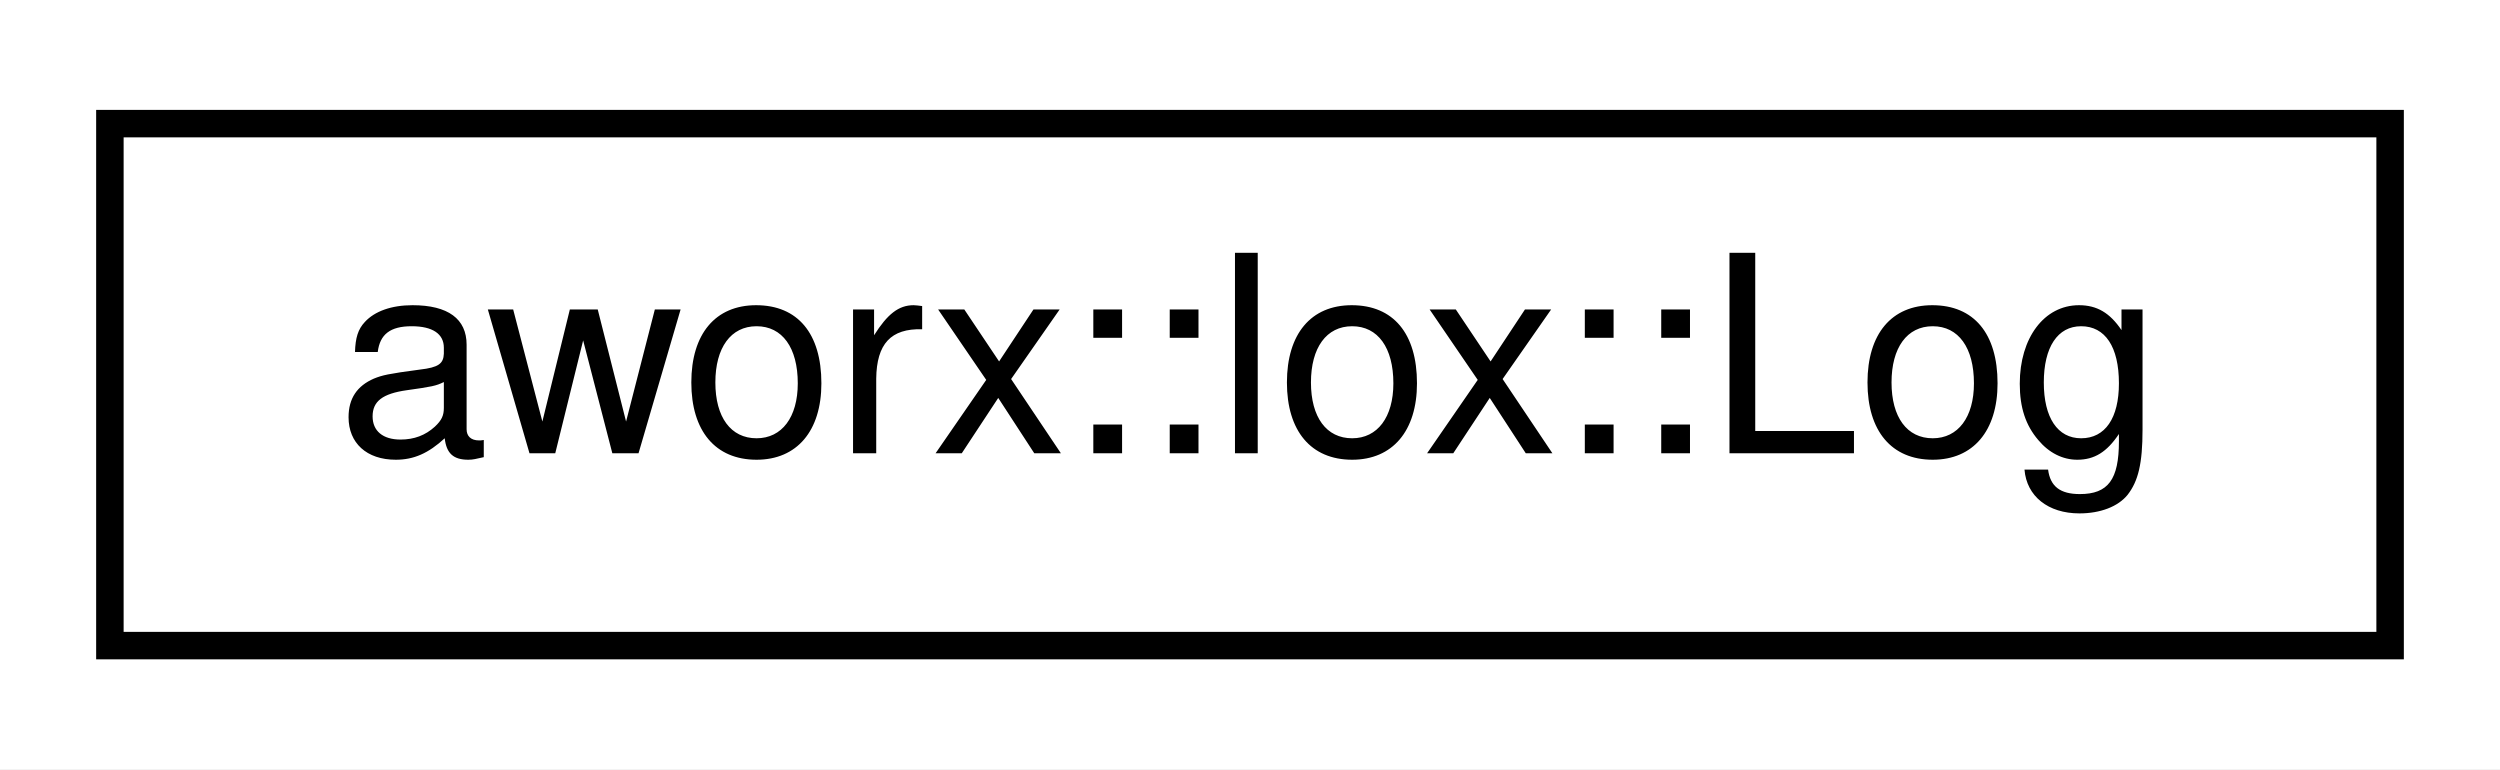
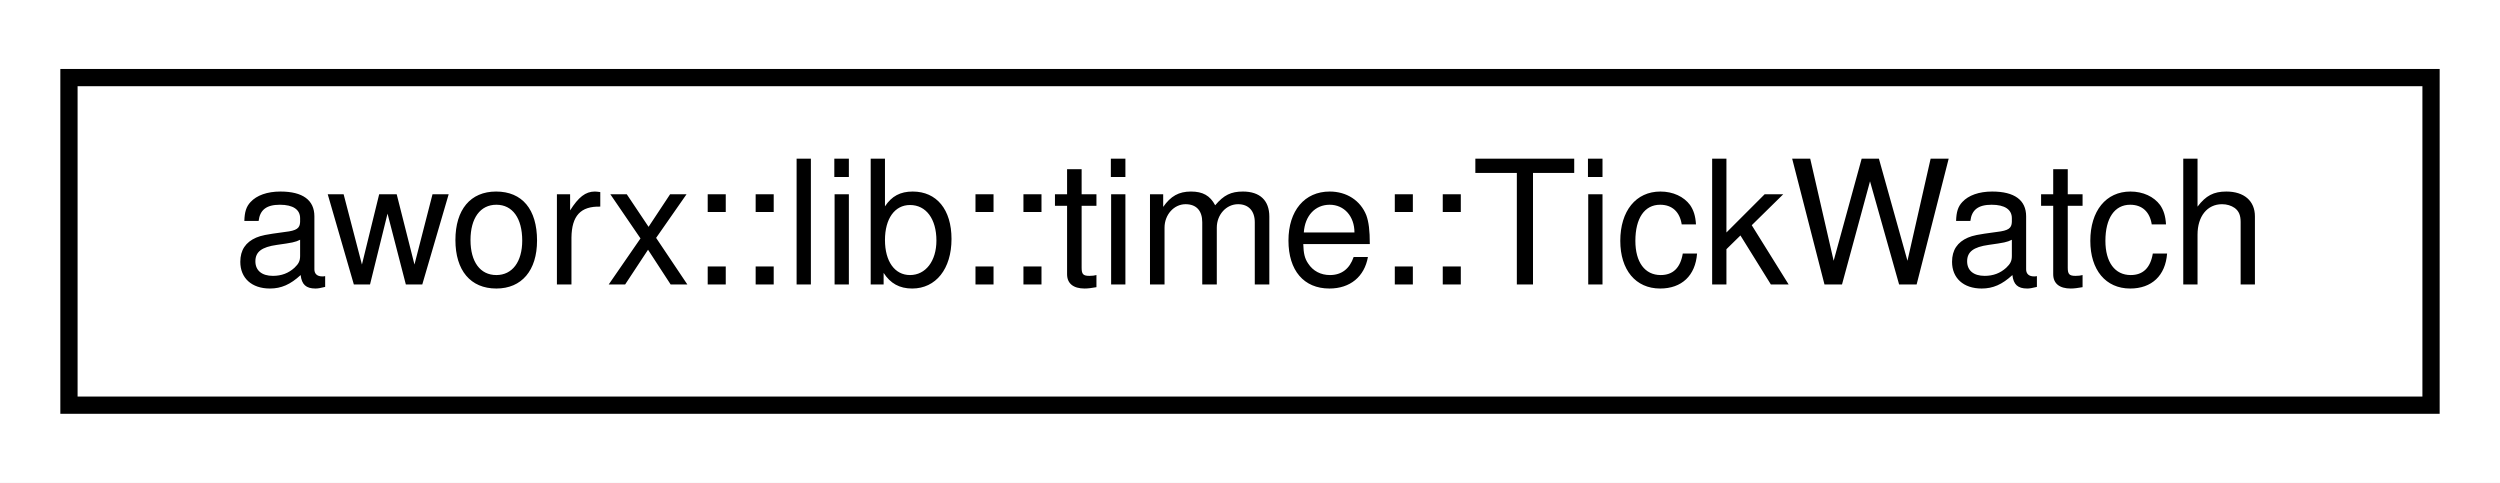
- <svg xmlns="http://www.w3.org/2000/svg" xmlns:xlink="http://www.w3.org/1999/xlink" width="91pt" height="28pt" viewBox="0.00 0.00 91.00 28.00">
+ <svg xmlns="http://www.w3.org/2000/svg" xmlns:xlink="http://www.w3.org/1999/xlink" width="145pt" height="28pt" viewBox="0.00 0.00 145.00 28.00">
  <g id="graph0" class="graph" transform="scale(1 1) rotate(0) translate(4 24)">
-     <polygon fill="white" stroke="none" points="-4,4 -4,-24 87,-24 87,4 -4,4" />
+     <polygon fill="white" stroke="none" points="-4,4 -4,-24 141,-24 141,4 -4,4" />
    <g id="node1" class="node">
      <g id="a_node1">
-         <a doxygen="/home/a/mnt/dev/A-Worx/ALox/html/cpp_ref/cpp_ref.tag:cpp_ref/" xlink:href="cpp_ref/classaworx_1_1lox_1_1Log.html" target="_top" xlink:title="aworx::lox::Log">
-           <polygon fill="white" stroke="black" points="0,-0.5 0,-19.5 83,-19.5 83,-0.5 0,-0.5" />
-           <text text-anchor="middle" x="41.5" y="-7.5" font-family="Helvetica,sans-Serif" font-size="10.00">aworx::lox::Log</text>
+         <a doxygen="/home/a/mnt/dev/A-Worx/ALox/html/cpp_ref/cpp_ref.tag:cpp_ref/" xlink:href="cpp_ref/classaworx_1_1lib_1_1time_1_1TickWatch.html" target="_top" xlink:title="aworx::lib::time::TickWatch">
+           <polygon fill="white" stroke="black" points="0,-0.5 0,-19.5 137,-19.5 137,-0.5 0,-0.5" />
+           <text text-anchor="middle" x="68.5" y="-7.5" font-family="Helvetica,sans-Serif" font-size="10.00">aworx::lib::time::TickWatch</text>
        </a>
      </g>
    </g>
  </g>
</svg>
